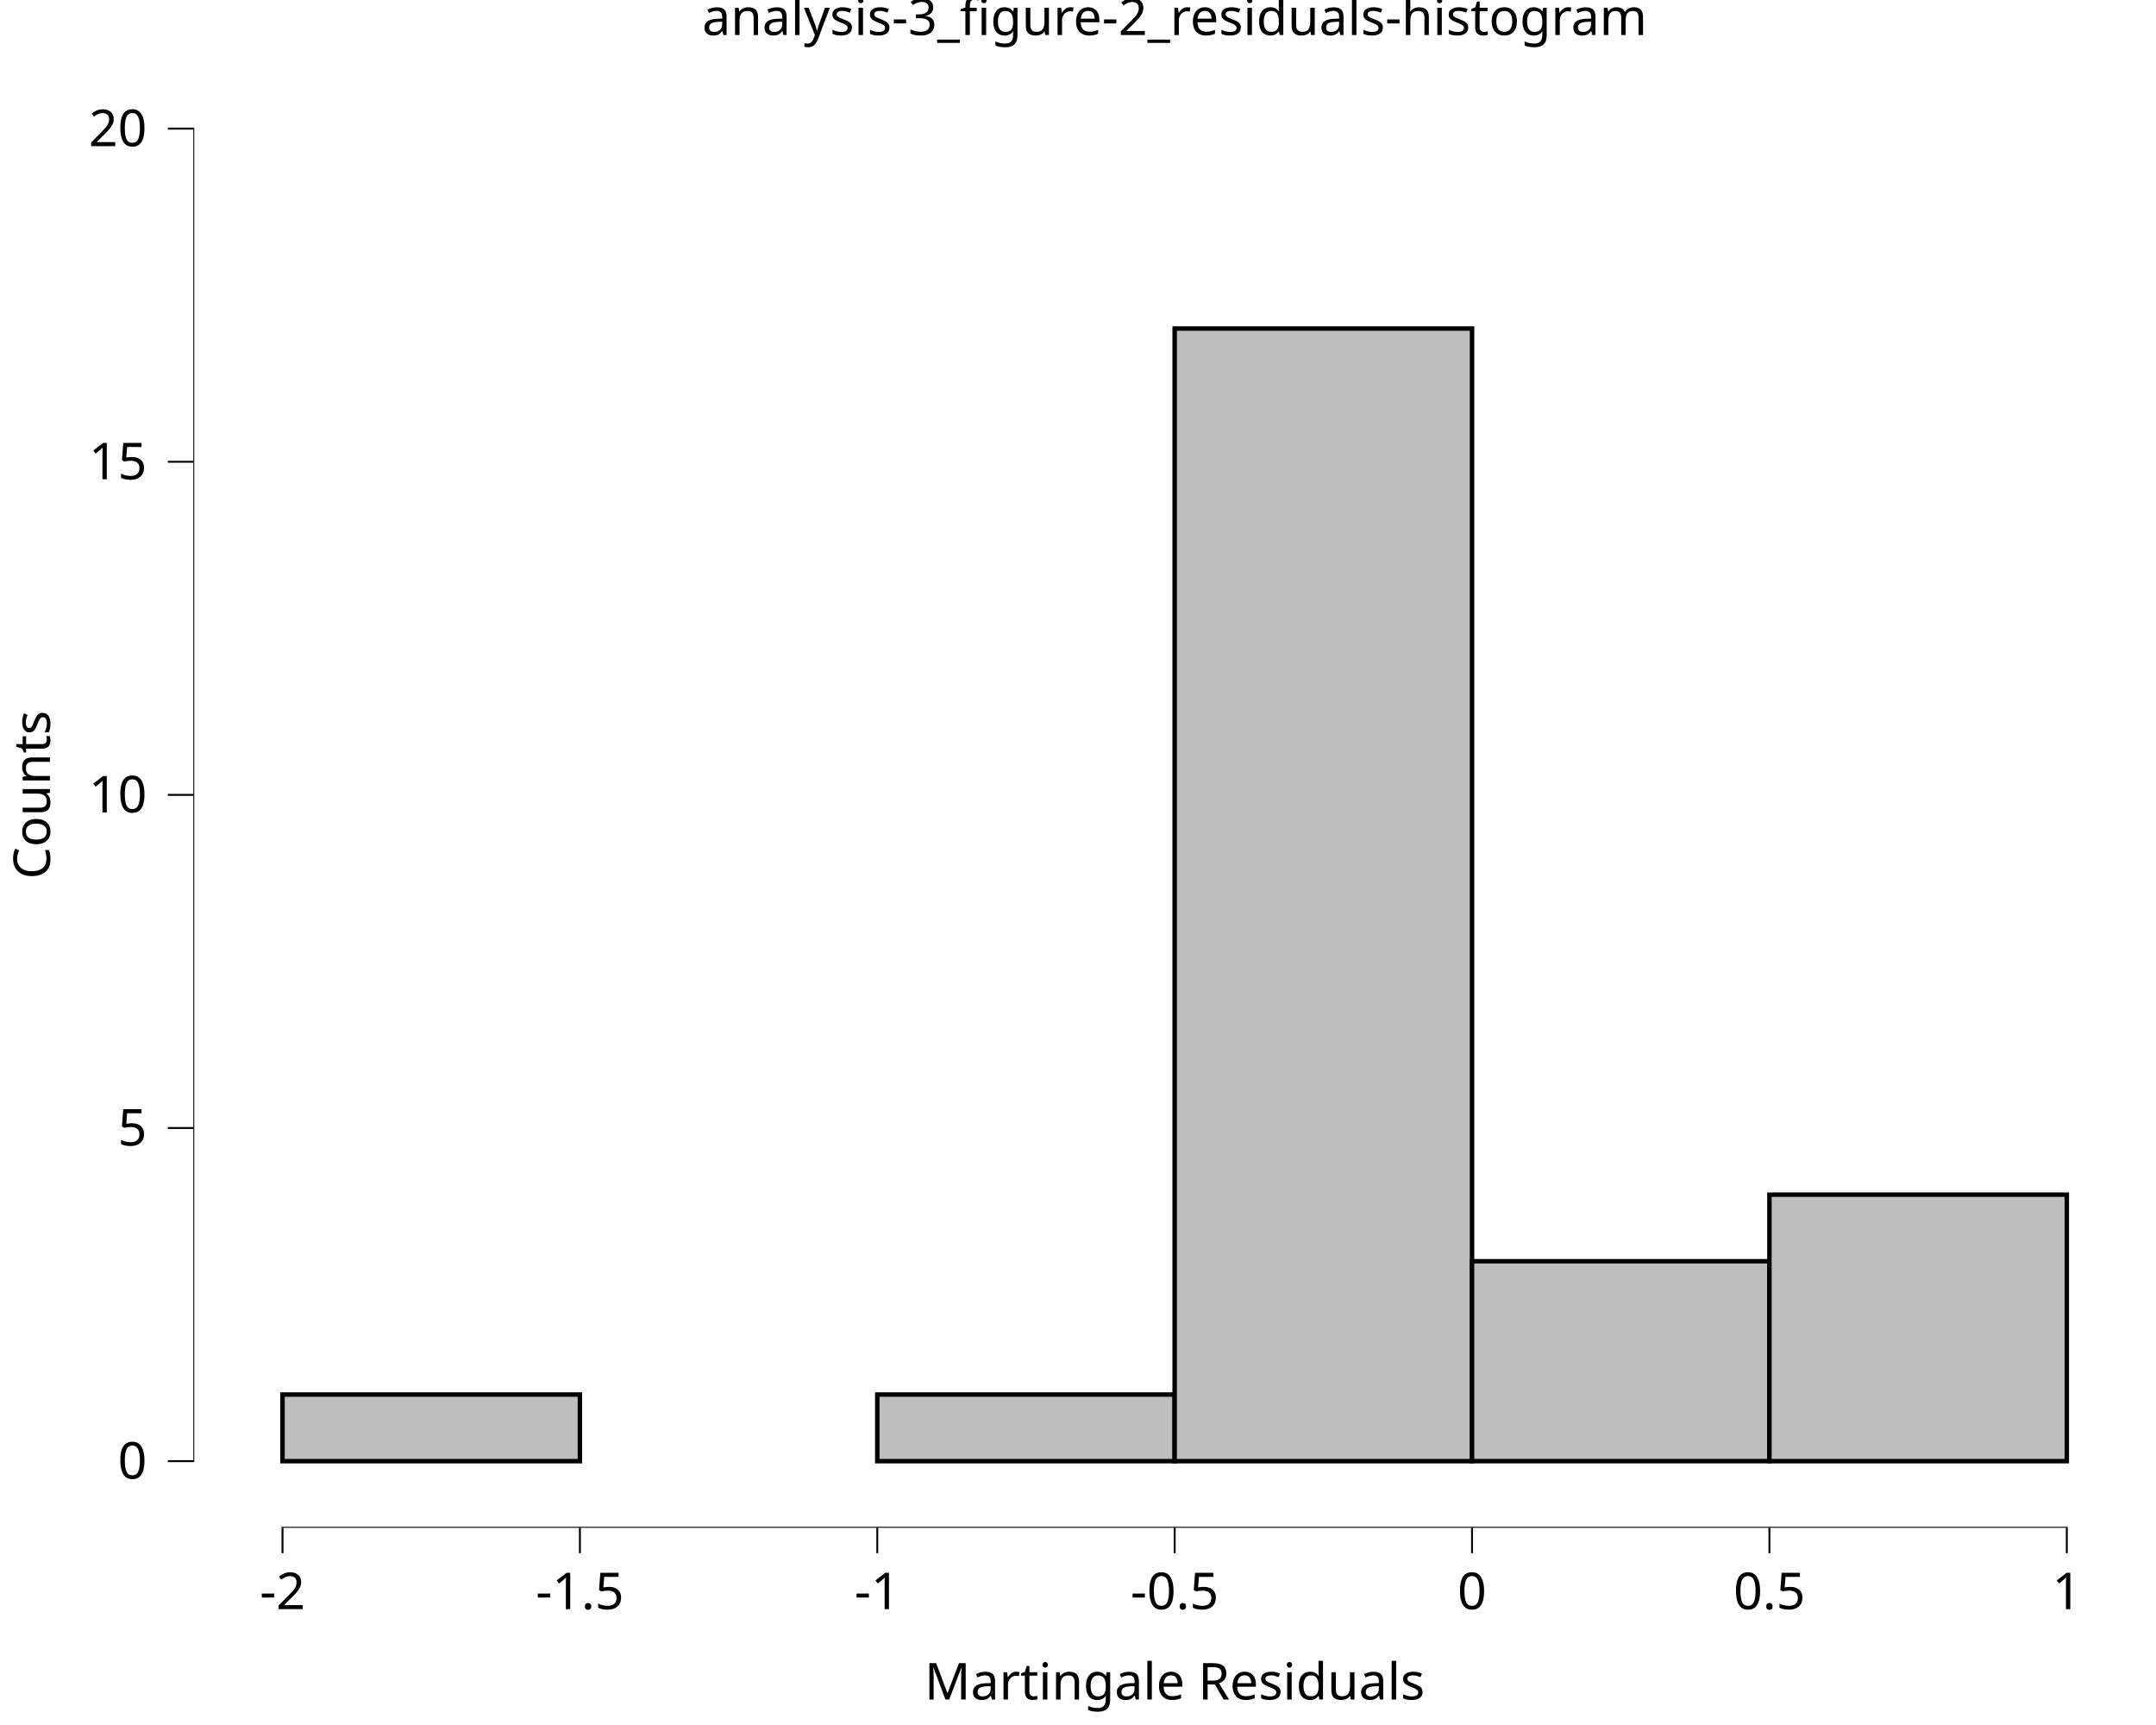
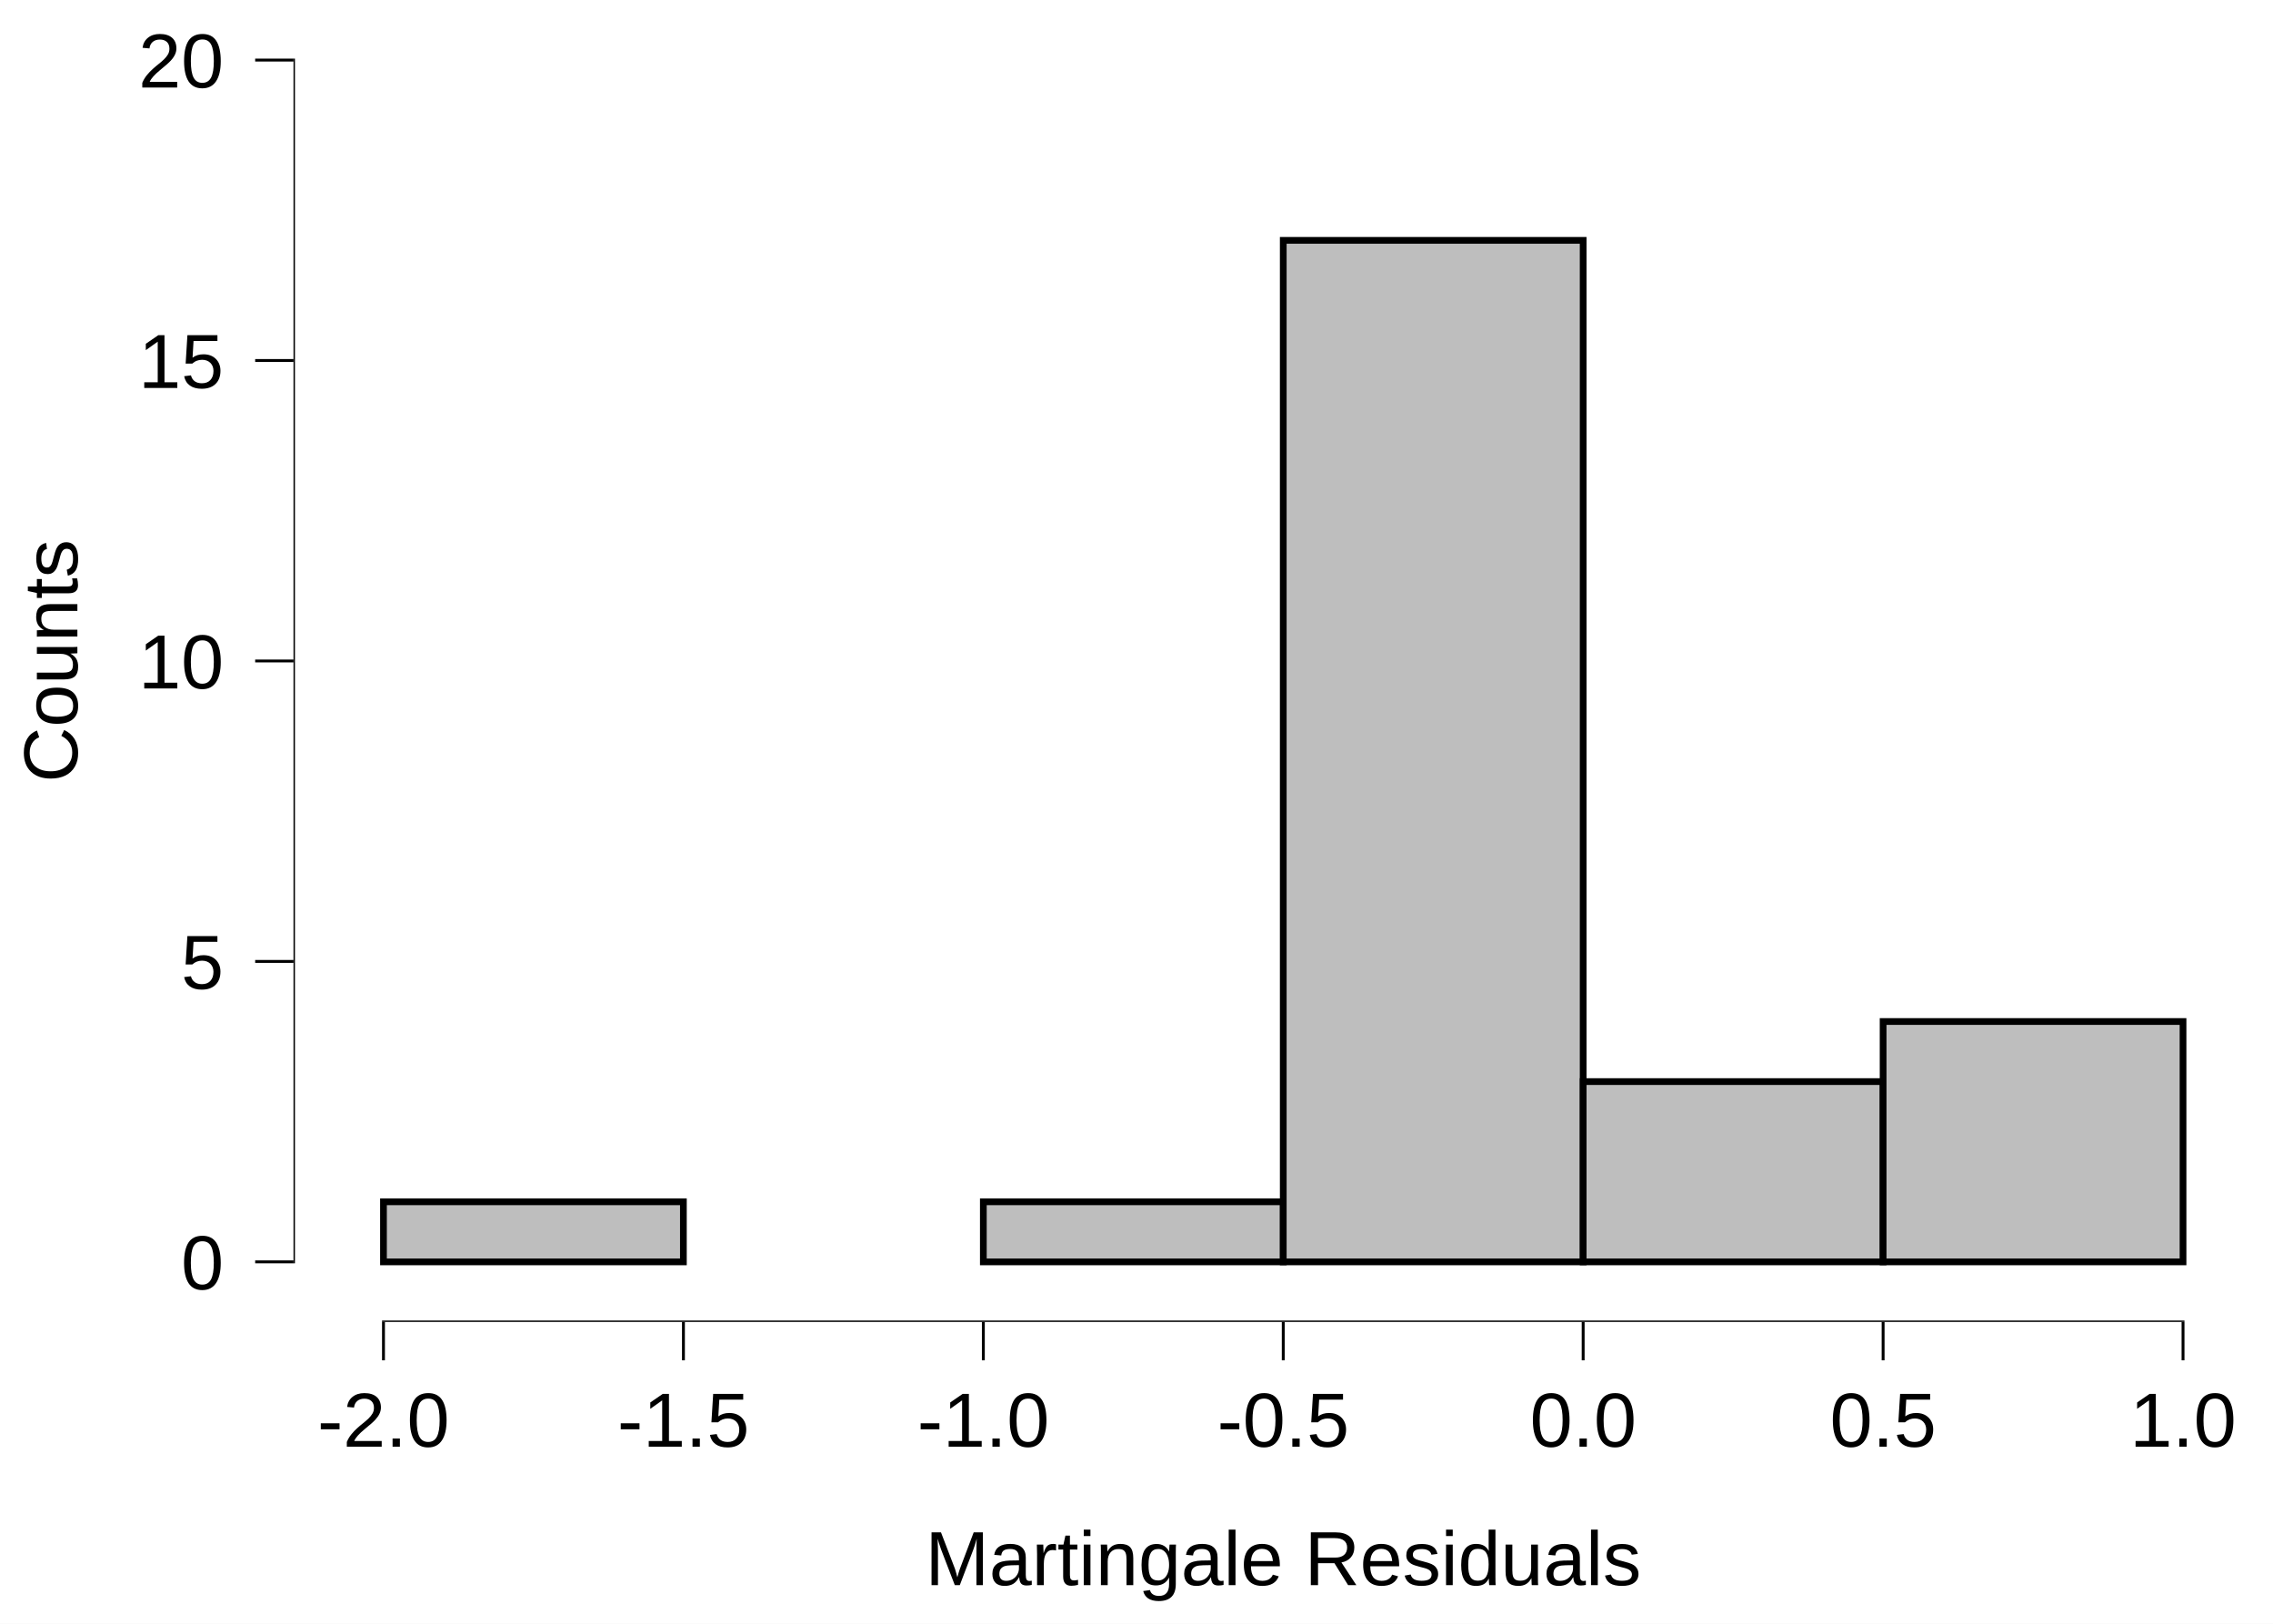
- <svg xmlns="http://www.w3.org/2000/svg" class="svglite" data-engine-version="2.0" width="720.00pt" height="576.00pt" viewBox="0 0 720.00 576.00">
-   <defs>
-     <style type="text/css">
+ <svg xmlns="http://www.w3.org/2000/svg" width="504.00pt" height="360.00pt" viewBox="0 0 504.00 360.00">
+   <g class="svglite">
+     <defs>
+       <style type="text/css">
    .svglite line, .svglite polyline, .svglite polygon, .svglite path, .svglite rect, .svglite circle {
      fill: none;
      stroke: #000000;
      stroke-linecap: round;
      stroke-linejoin: round;
      stroke-miterlimit: 10.00;
    }
+     .svglite text {
+       white-space: pre;
+     }
+     .svglite g.glyphgroup path {
+       fill: inherit;
+       stroke: none;
+     }
  </style>
-   </defs>
-   <rect width="100%" height="100%" style="stroke: none; fill: #FFFFFF;" />
-   <defs>
-     <clipPath id="cpMC4wMHw3MjAuMDB8MC4wMHw1NzYuMDA=">
-       <rect x="0.00" y="0.00" width="720.00" height="576.00" />
-     </clipPath>
-   </defs>
-   <g clip-path="url(#cpMC4wMHw3MjAuMDB8MC4wMHw1NzYuMDA=)">
-     <rect x="-0" y="0.00" width="720.00" height="576.00" style="stroke-width: 10.67; stroke: none;" />
-   </g>
-   <defs>
-     <clipPath id="cpNjQuNTZ8NzIwLjAwfDIwLjcxfDUxMC4xNA==">
-       <rect x="64.56" y="20.71" width="655.44" height="489.43" />
-     </clipPath>
-   </defs>
-   <g clip-path="url(#cpNjQuNTZ8NzIwLjAwfDIwLjcxfDUxMC4xNA==)">
-     <rect x="64.56" y="20.71" width="655.44" height="489.43" style="stroke-width: 10.67; stroke: none;" />
-     <rect x="94.35" y="465.65" width="99.31" height="22.25" style="stroke-width: 1.49; stroke-linecap: butt; stroke-linejoin: miter; fill: #BEBEBE;" />
-     <rect x="193.66" y="487.89" width="99.31" height="0.00" style="stroke-width: 1.49; stroke-linecap: butt; stroke-linejoin: miter; fill: #BEBEBE;" />
-     <rect x="292.97" y="465.65" width="99.31" height="22.25" style="stroke-width: 1.49; stroke-linecap: butt; stroke-linejoin: miter; fill: #BEBEBE;" />
-     <rect x="392.28" y="109.70" width="99.31" height="378.20" style="stroke-width: 1.49; stroke-linecap: butt; stroke-linejoin: miter; fill: #BEBEBE;" />
-     <rect x="491.59" y="421.15" width="99.31" height="66.74" style="stroke-width: 1.49; stroke-linecap: butt; stroke-linejoin: miter; fill: #BEBEBE;" />
-     <rect x="590.90" y="398.91" width="99.31" height="88.99" style="stroke-width: 1.49; stroke-linecap: butt; stroke-linejoin: miter; fill: #BEBEBE;" />
-     <line x1="94.03" y1="510.14" x2="690.53" y2="510.14" style="stroke-width: 0.64; stroke-linecap: butt;" />
-     <line x1="64.56" y1="488.21" x2="64.56" y2="42.64" style="stroke-width: 0.64; stroke-linecap: butt;" />
-     <rect x="64.56" y="20.71" width="655.44" height="489.43" style="stroke-width: 0.00; stroke: none;" />
-   </g>
-   <g clip-path="url(#cpMC4wMHw3MjAuMDB8MC4wMHw1NzYuMDA=)">
-     <polyline points="64.56,510.14 64.56,20.71 " style="stroke-width: 0.00; stroke: none; stroke-linecap: butt;" />
-     <text x="49.08" y="493.74" text-anchor="end" style="font-size: 17.00px; font-family: sans;" textLength="9.46px" lengthAdjust="spacingAndGlyphs">0</text>
-     <text x="49.08" y="382.51" text-anchor="end" style="font-size: 17.00px; font-family: sans;" textLength="9.46px" lengthAdjust="spacingAndGlyphs">5</text>
-     <text x="49.08" y="271.27" text-anchor="end" style="font-size: 17.00px; font-family: sans;" textLength="18.91px" lengthAdjust="spacingAndGlyphs">10</text>
-     <text x="49.08" y="160.04" text-anchor="end" style="font-size: 17.00px; font-family: sans;" textLength="18.91px" lengthAdjust="spacingAndGlyphs">15</text>
-     <text x="49.08" y="48.80" text-anchor="end" style="font-size: 17.00px; font-family: sans;" textLength="18.91px" lengthAdjust="spacingAndGlyphs">20</text>
-     <polyline points="56.06,487.89 64.56,487.89 " style="stroke-width: 0.64; stroke-linecap: butt;" />
-     <polyline points="56.06,376.66 64.56,376.66 " style="stroke-width: 0.64; stroke-linecap: butt;" />
-     <polyline points="56.06,265.42 64.56,265.42 " style="stroke-width: 0.64; stroke-linecap: butt;" />
-     <polyline points="56.06,154.19 64.56,154.19 " style="stroke-width: 0.64; stroke-linecap: butt;" />
-     <polyline points="56.06,42.95 64.56,42.95 " style="stroke-width: 0.64; stroke-linecap: butt;" />
-     <polyline points="64.56,510.14 720.00,510.14 " style="stroke-width: 0.00; stroke: none; stroke-linecap: butt;" />
-     <polyline points="94.35,518.64 94.35,510.14 " style="stroke-width: 0.64; stroke-linecap: butt;" />
-     <polyline points="193.66,518.64 193.66,510.14 " style="stroke-width: 0.64; stroke-linecap: butt;" />
-     <polyline points="292.97,518.64 292.97,510.14 " style="stroke-width: 0.64; stroke-linecap: butt;" />
-     <polyline points="392.28,518.64 392.28,510.14 " style="stroke-width: 0.64; stroke-linecap: butt;" />
-     <polyline points="491.59,518.64 491.59,510.14 " style="stroke-width: 0.64; stroke-linecap: butt;" />
-     <polyline points="590.90,518.64 590.90,510.14 " style="stroke-width: 0.64; stroke-linecap: butt;" />
-     <polyline points="690.21,518.64 690.21,510.14 " style="stroke-width: 0.64; stroke-linecap: butt;" />
-     <text x="94.35" y="537.32" text-anchor="middle" style="font-size: 17.00px; font-family: sans;" textLength="15.12px" lengthAdjust="spacingAndGlyphs">-2</text>
-     <text x="193.66" y="537.32" text-anchor="middle" style="font-size: 17.00px; font-family: sans;" textLength="29.29px" lengthAdjust="spacingAndGlyphs">-1.5</text>
-     <text x="292.97" y="537.32" text-anchor="middle" style="font-size: 17.00px; font-family: sans;" textLength="15.12px" lengthAdjust="spacingAndGlyphs">-1</text>
-     <text x="392.28" y="537.32" text-anchor="middle" style="font-size: 17.00px; font-family: sans;" textLength="29.29px" lengthAdjust="spacingAndGlyphs">-0.5</text>
-     <text x="491.59" y="537.32" text-anchor="middle" style="font-size: 17.00px; font-family: sans;" textLength="9.46px" lengthAdjust="spacingAndGlyphs">0</text>
-     <text x="590.90" y="537.32" text-anchor="middle" style="font-size: 17.00px; font-family: sans;" textLength="23.63px" lengthAdjust="spacingAndGlyphs">0.5</text>
-     <text x="690.21" y="537.32" text-anchor="middle" style="font-size: 17.00px; font-family: sans;" textLength="9.46px" lengthAdjust="spacingAndGlyphs">1</text>
-     <text x="392.28" y="567.49" text-anchor="middle" style="font-size: 17.00px; font-family: sans;" textLength="158.76px" lengthAdjust="spacingAndGlyphs">Martingale Residuals</text>
-     <text transform="translate(16.68,265.42) rotate(-90)" text-anchor="middle" style="font-size: 17.00px; font-family: sans;" textLength="53.88px" lengthAdjust="spacingAndGlyphs">Counts</text>
-     <text x="392.28" y="11.70" text-anchor="middle" style="font-size: 17.00px; font-family: sans;" textLength="301.46px" lengthAdjust="spacingAndGlyphs">analysis-3_figure-2_residuals-histogram</text>
+     </defs>
+     <rect width="100%" height="100%" style="stroke: none; fill: #FFFFFF;" />
+     <defs>
+       <clipPath id="cpMC4wMHw1MDQuMDB8MC4wMHwzNjAuMDA=">
+         <rect x="0.00" y="0.00" width="504.00" height="360.00" />
+       </clipPath>
+     </defs>
+     <g clip-path="url(#cpMC4wMHw1MDQuMDB8MC4wMHwzNjAuMDA=)">
+       <rect x="0.00" y="0.00" width="504.00" height="360.00" style="stroke-width: 10.67; stroke: none;" />
+     </g>
+     <defs>
+       <clipPath id="cpNjUuMDh8NTA0LjAwfDAuMDB8MjkzLjA5">
+         <rect x="65.08" y="0.00" width="438.92" height="293.09" />
+       </clipPath>
+     </defs>
+     <g clip-path="url(#cpNjUuMDh8NTA0LjAwfDAuMDB8MjkzLjA5)">
+       <rect x="65.08" y="0.00" width="438.92" height="293.09" style="stroke-width: 10.67; stroke: none;" />
+       <rect x="85.03" y="266.45" width="66.50" height="13.32" style="stroke-width: 1.49; stroke-linecap: butt; stroke-linejoin: miter; fill: #BEBEBE;" />
+       <rect x="151.54" y="279.77" width="66.50" height="0.00" style="stroke-width: 1.49; stroke-linecap: butt; stroke-linejoin: miter; fill: #BEBEBE;" />
+       <rect x="218.04" y="266.45" width="66.50" height="13.32" style="stroke-width: 1.49; stroke-linecap: butt; stroke-linejoin: miter; fill: #BEBEBE;" />
+       <rect x="284.54" y="53.29" width="66.50" height="226.48" style="stroke-width: 1.49; stroke-linecap: butt; stroke-linejoin: miter; fill: #BEBEBE;" />
+       <rect x="351.04" y="239.80" width="66.50" height="39.97" style="stroke-width: 1.49; stroke-linecap: butt; stroke-linejoin: miter; fill: #BEBEBE;" />
+       <rect x="417.55" y="226.48" width="66.50" height="53.29" style="stroke-width: 1.49; stroke-linecap: butt; stroke-linejoin: miter; fill: #BEBEBE;" />
+       <line x1="84.71" y1="293.09" x2="484.37" y2="293.09" style="stroke-width: 0.64; stroke-linecap: butt;" />
+       <line x1="65.08" y1="280.09" x2="65.08" y2="13.00" style="stroke-width: 0.64; stroke-linecap: butt;" />
+       <rect x="65.08" y="0.00" width="438.92" height="293.09" style="stroke-width: 0.00; stroke: none;" />
+     </g>
+     <g clip-path="url(#cpMC4wMHw1MDQuMDB8MC4wMHwzNjAuMDA=)">
+       <polyline points="65.08,293.09 65.08,0.00 " style="stroke-width: 0.00; stroke: none; stroke-linecap: butt;" />
+       <text x="49.60" y="285.86" text-anchor="end" style="font-size: 17.00px; font-family: &quot;Arial&quot;;" textLength="9.45px" lengthAdjust="spacingAndGlyphs">0</text>
+       <text x="49.60" y="219.24" text-anchor="end" style="font-size: 17.00px; font-family: &quot;Arial&quot;;" textLength="9.45px" lengthAdjust="spacingAndGlyphs">5</text>
+       <text x="49.60" y="152.63" text-anchor="end" style="font-size: 17.00px; font-family: &quot;Arial&quot;;" textLength="18.91px" lengthAdjust="spacingAndGlyphs">10</text>
+       <text x="49.60" y="86.02" text-anchor="end" style="font-size: 17.00px; font-family: &quot;Arial&quot;;" textLength="18.91px" lengthAdjust="spacingAndGlyphs">15</text>
+       <text x="49.60" y="19.41" text-anchor="end" style="font-size: 17.00px; font-family: &quot;Arial&quot;;" textLength="18.91px" lengthAdjust="spacingAndGlyphs">20</text>
+       <polyline points="56.58,279.77 65.08,279.77 " style="stroke-width: 0.64; stroke-linecap: butt;" />
+       <polyline points="56.58,213.16 65.08,213.16 " style="stroke-width: 0.64; stroke-linecap: butt;" />
+       <polyline points="56.58,146.54 65.08,146.54 " style="stroke-width: 0.64; stroke-linecap: butt;" />
+       <polyline points="56.58,79.93 65.08,79.93 " style="stroke-width: 0.64; stroke-linecap: butt;" />
+       <polyline points="56.58,13.32 65.08,13.32 " style="stroke-width: 0.64; stroke-linecap: butt;" />
+       <polyline points="65.08,293.09 504.00,293.09 " style="stroke-width: 0.00; stroke: none; stroke-linecap: butt;" />
+       <polyline points="85.03,301.59 85.03,293.09 " style="stroke-width: 0.64; stroke-linecap: butt;" />
+       <polyline points="151.54,301.59 151.54,293.09 " style="stroke-width: 0.64; stroke-linecap: butt;" />
+       <polyline points="218.04,301.59 218.04,293.09 " style="stroke-width: 0.64; stroke-linecap: butt;" />
+       <polyline points="284.54,301.59 284.54,293.09 " style="stroke-width: 0.64; stroke-linecap: butt;" />
+       <polyline points="351.04,301.59 351.04,293.09 " style="stroke-width: 0.64; stroke-linecap: butt;" />
+       <polyline points="417.55,301.59 417.55,293.09 " style="stroke-width: 0.64; stroke-linecap: butt;" />
+       <polyline points="484.05,301.59 484.05,293.09 " style="stroke-width: 0.64; stroke-linecap: butt;" />
+       <text x="85.03" y="320.74" text-anchor="middle" style="font-size: 17.00px; font-family: &quot;Arial&quot;;" textLength="29.28px" lengthAdjust="spacingAndGlyphs">-2.0</text>
+       <text x="151.54" y="320.74" text-anchor="middle" style="font-size: 17.00px; font-family: &quot;Arial&quot;;" textLength="29.28px" lengthAdjust="spacingAndGlyphs">-1.5</text>
+       <text x="218.04" y="320.74" text-anchor="middle" style="font-size: 17.00px; font-family: &quot;Arial&quot;;" textLength="29.28px" lengthAdjust="spacingAndGlyphs">-1.0</text>
+       <text x="284.54" y="320.74" text-anchor="middle" style="font-size: 17.00px; font-family: &quot;Arial&quot;;" textLength="29.28px" lengthAdjust="spacingAndGlyphs">-0.5</text>
+       <text x="351.04" y="320.74" text-anchor="middle" style="font-size: 17.00px; font-family: &quot;Arial&quot;;" textLength="23.62px" lengthAdjust="spacingAndGlyphs">0.0</text>
+       <text x="417.55" y="320.74" text-anchor="middle" style="font-size: 17.00px; font-family: &quot;Arial&quot;;" textLength="23.62px" lengthAdjust="spacingAndGlyphs">0.5</text>
+       <text x="484.05" y="320.74" text-anchor="middle" style="font-size: 17.00px; font-family: &quot;Arial&quot;;" textLength="23.62px" lengthAdjust="spacingAndGlyphs">1.0</text>
+       <text x="284.54" y="351.44" text-anchor="middle" style="font-size: 17.00px; font-family: &quot;Arial&quot;;" textLength="158.73px" lengthAdjust="spacingAndGlyphs">Martingale Residuals</text>
+       <text transform="translate(17.16,146.54) rotate(-90)" text-anchor="middle" style="font-size: 17.00px; font-family: &quot;Arial&quot;;" textLength="53.86px" lengthAdjust="spacingAndGlyphs">Counts</text>
+     </g>
  </g>
</svg>
